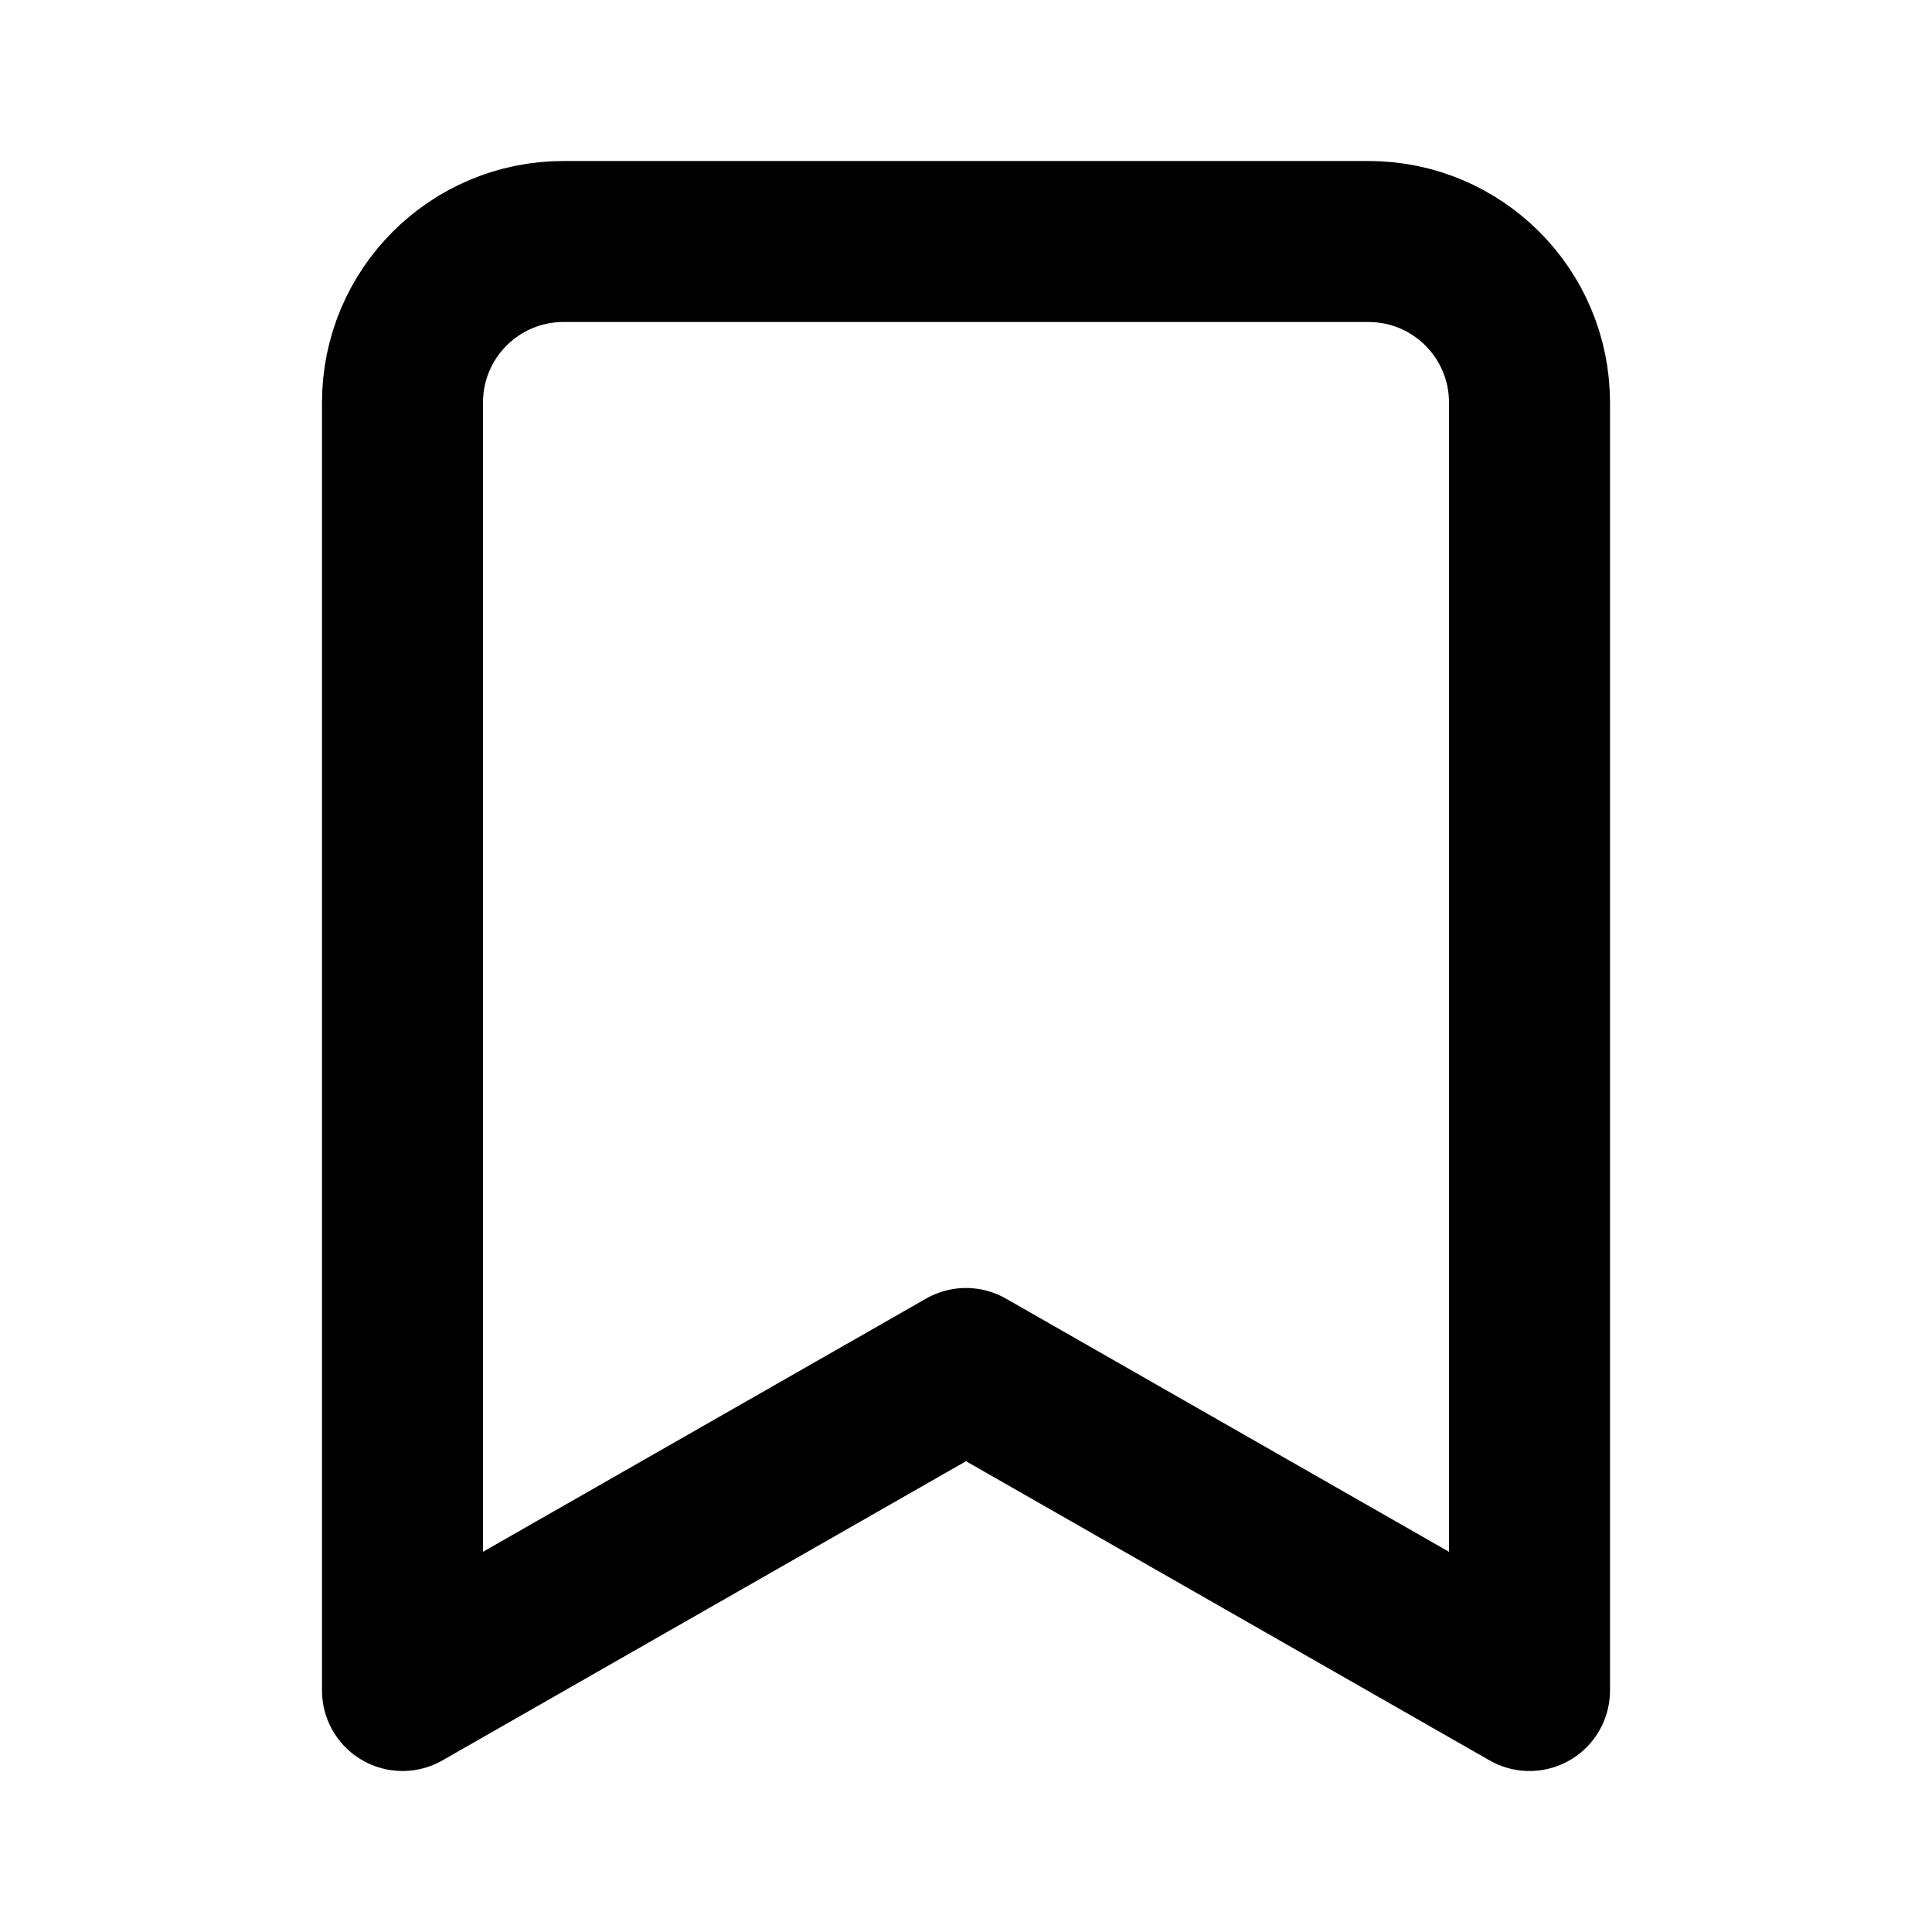
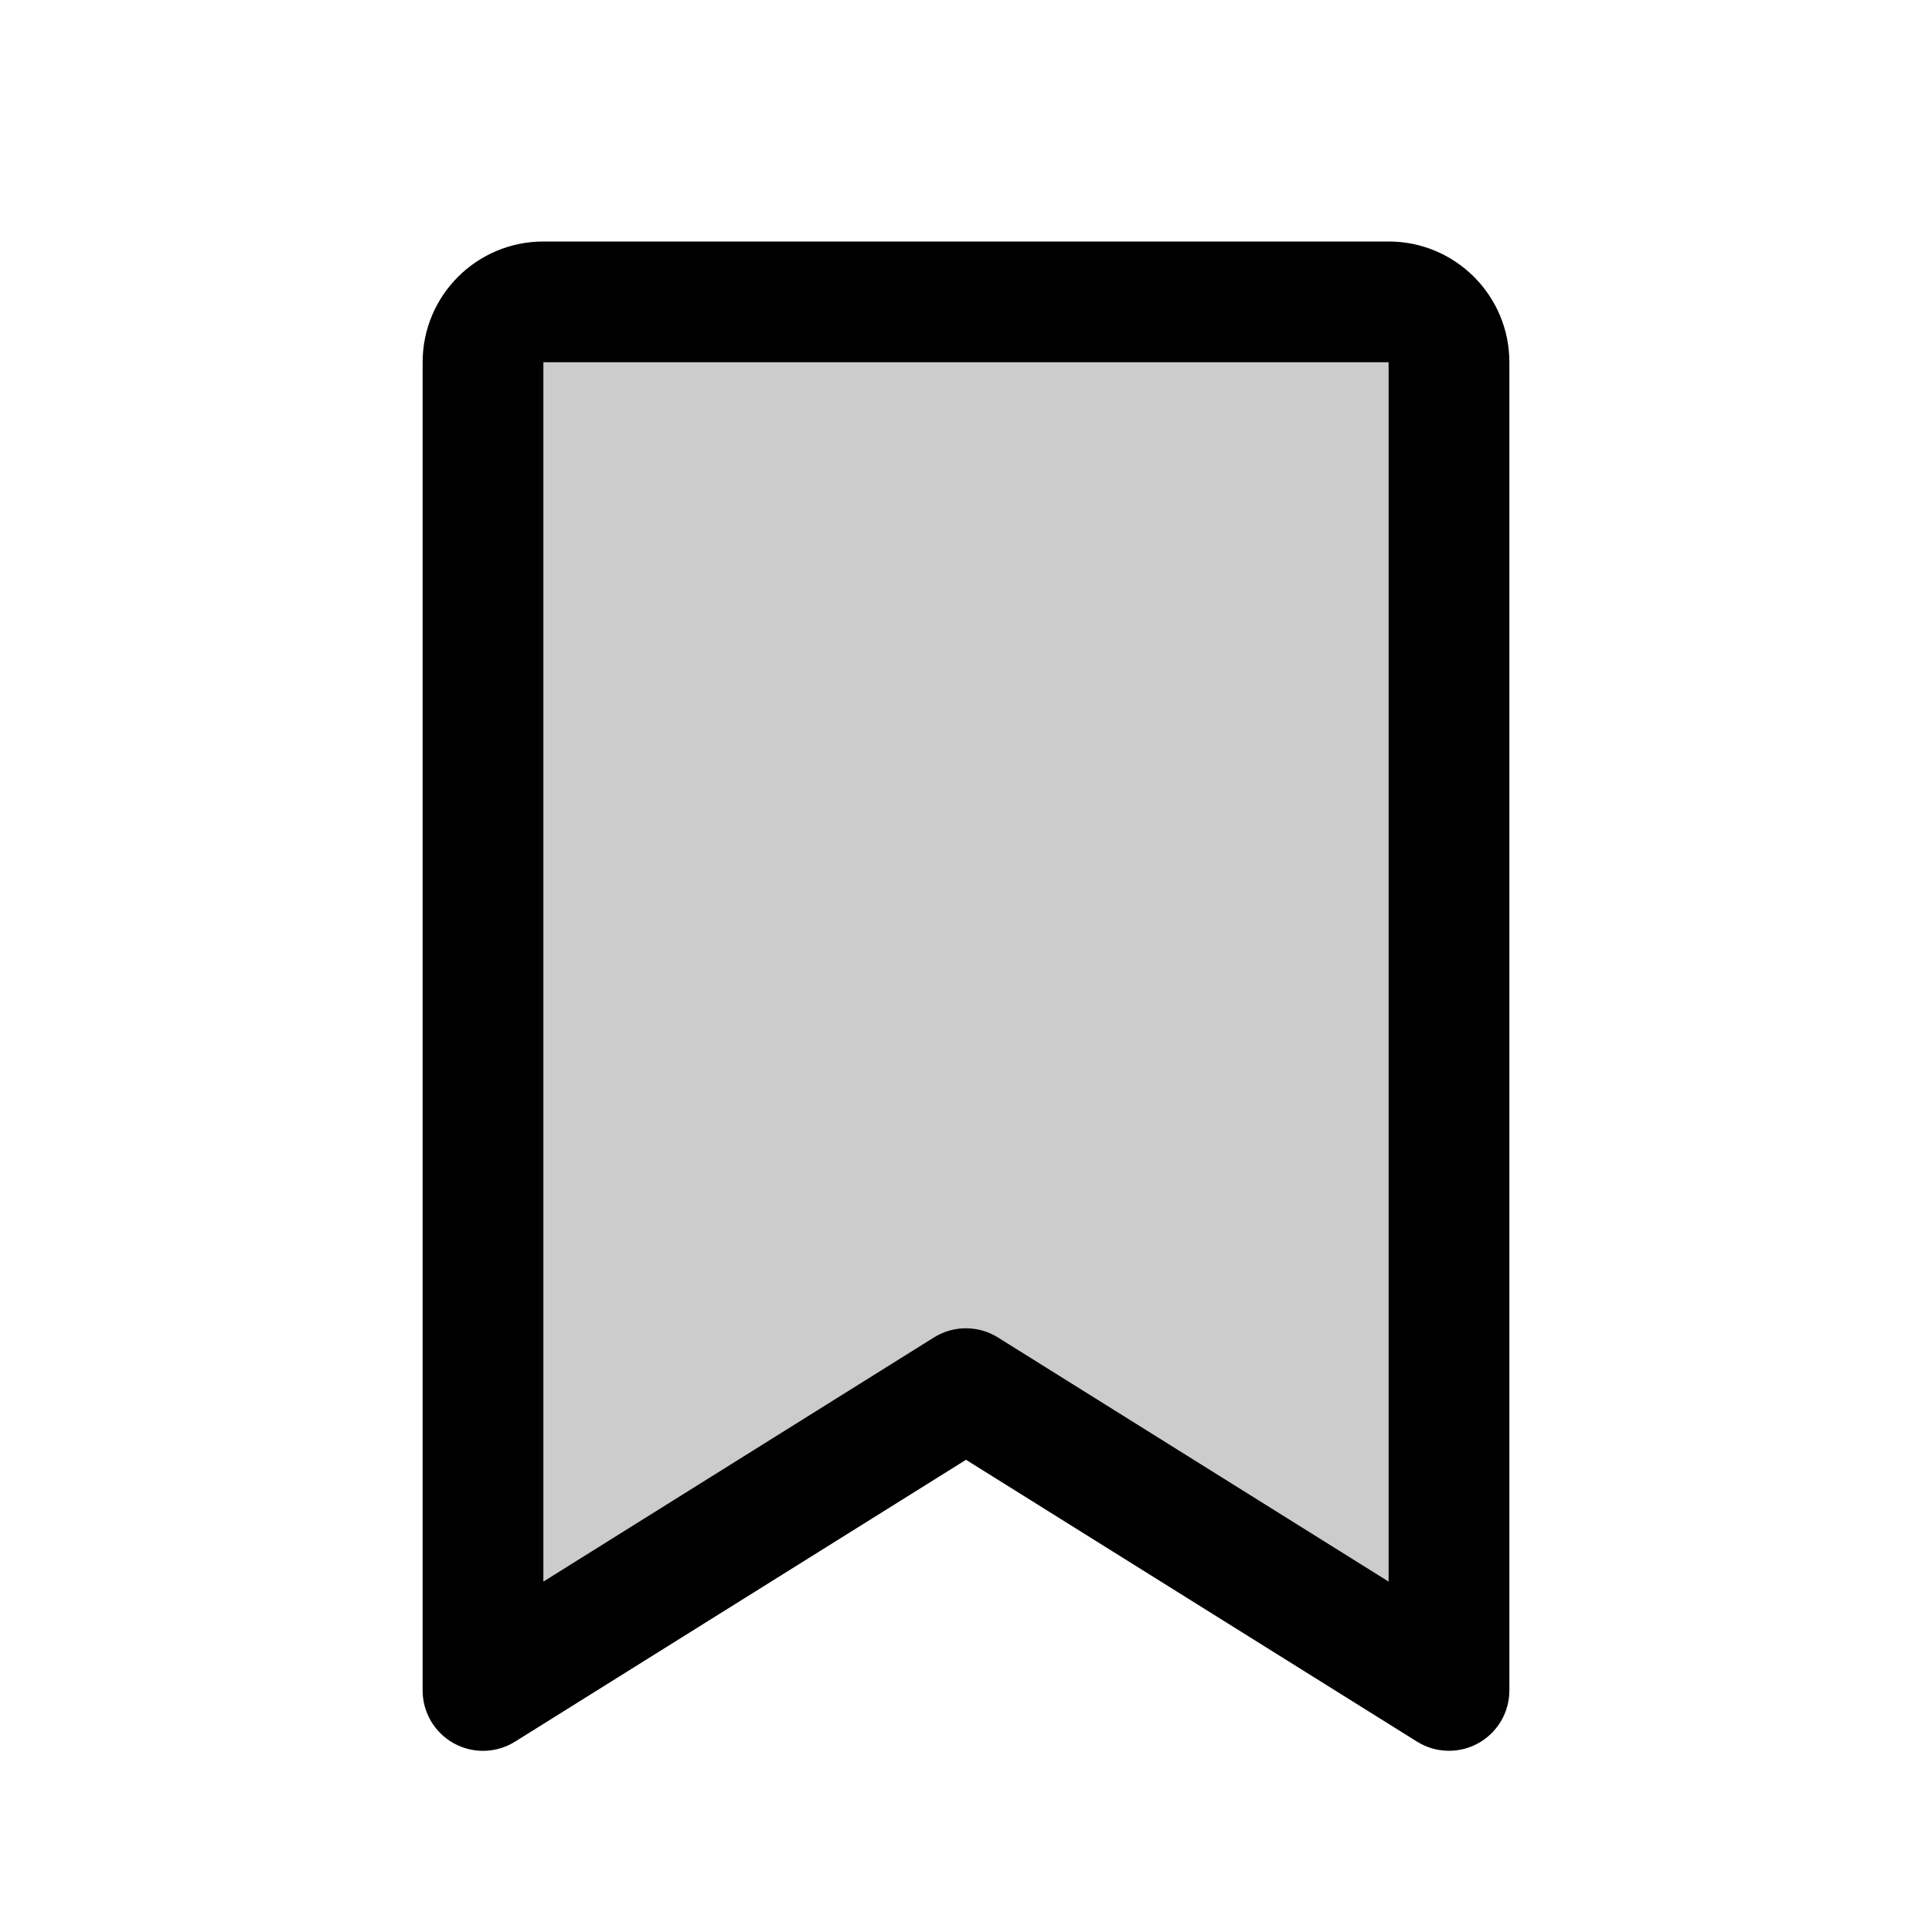
- <svg xmlns="http://www.w3.org/2000/svg" class="lucide lucide-bookmark" width="24" height="24" viewBox="0 0 24 24" fill="none" stroke="currentColor" stroke-width="2" stroke-linecap="round" stroke-linejoin="round">
-   <path d="m19 21-7-4-7 4V5a2 2 0 0 1 2-2h10a2 2 0 0 1 2 2v16z" />
+ <svg xmlns="http://www.w3.org/2000/svg" viewBox="0 0 256 256" fill="currentColor">
+   <path d="M192,48V224l-64-40L64,224V48a8,8,0,0,1,8-8H184A8,8,0,0,1,192,48Z" opacity="0.2" />
+   <path d="M184,32H72A16,16,0,0,0,56,48V224a8,8,0,0,0,12.24,6.78L128,193.43l59.77,37.35A8,8,0,0,0,200,224V48A16,16,0,0,0,184,32Zm0,177.57-51.77-32.35a8,8,0,0,0-8.48,0L72,209.57V48H184Z" />
</svg>
